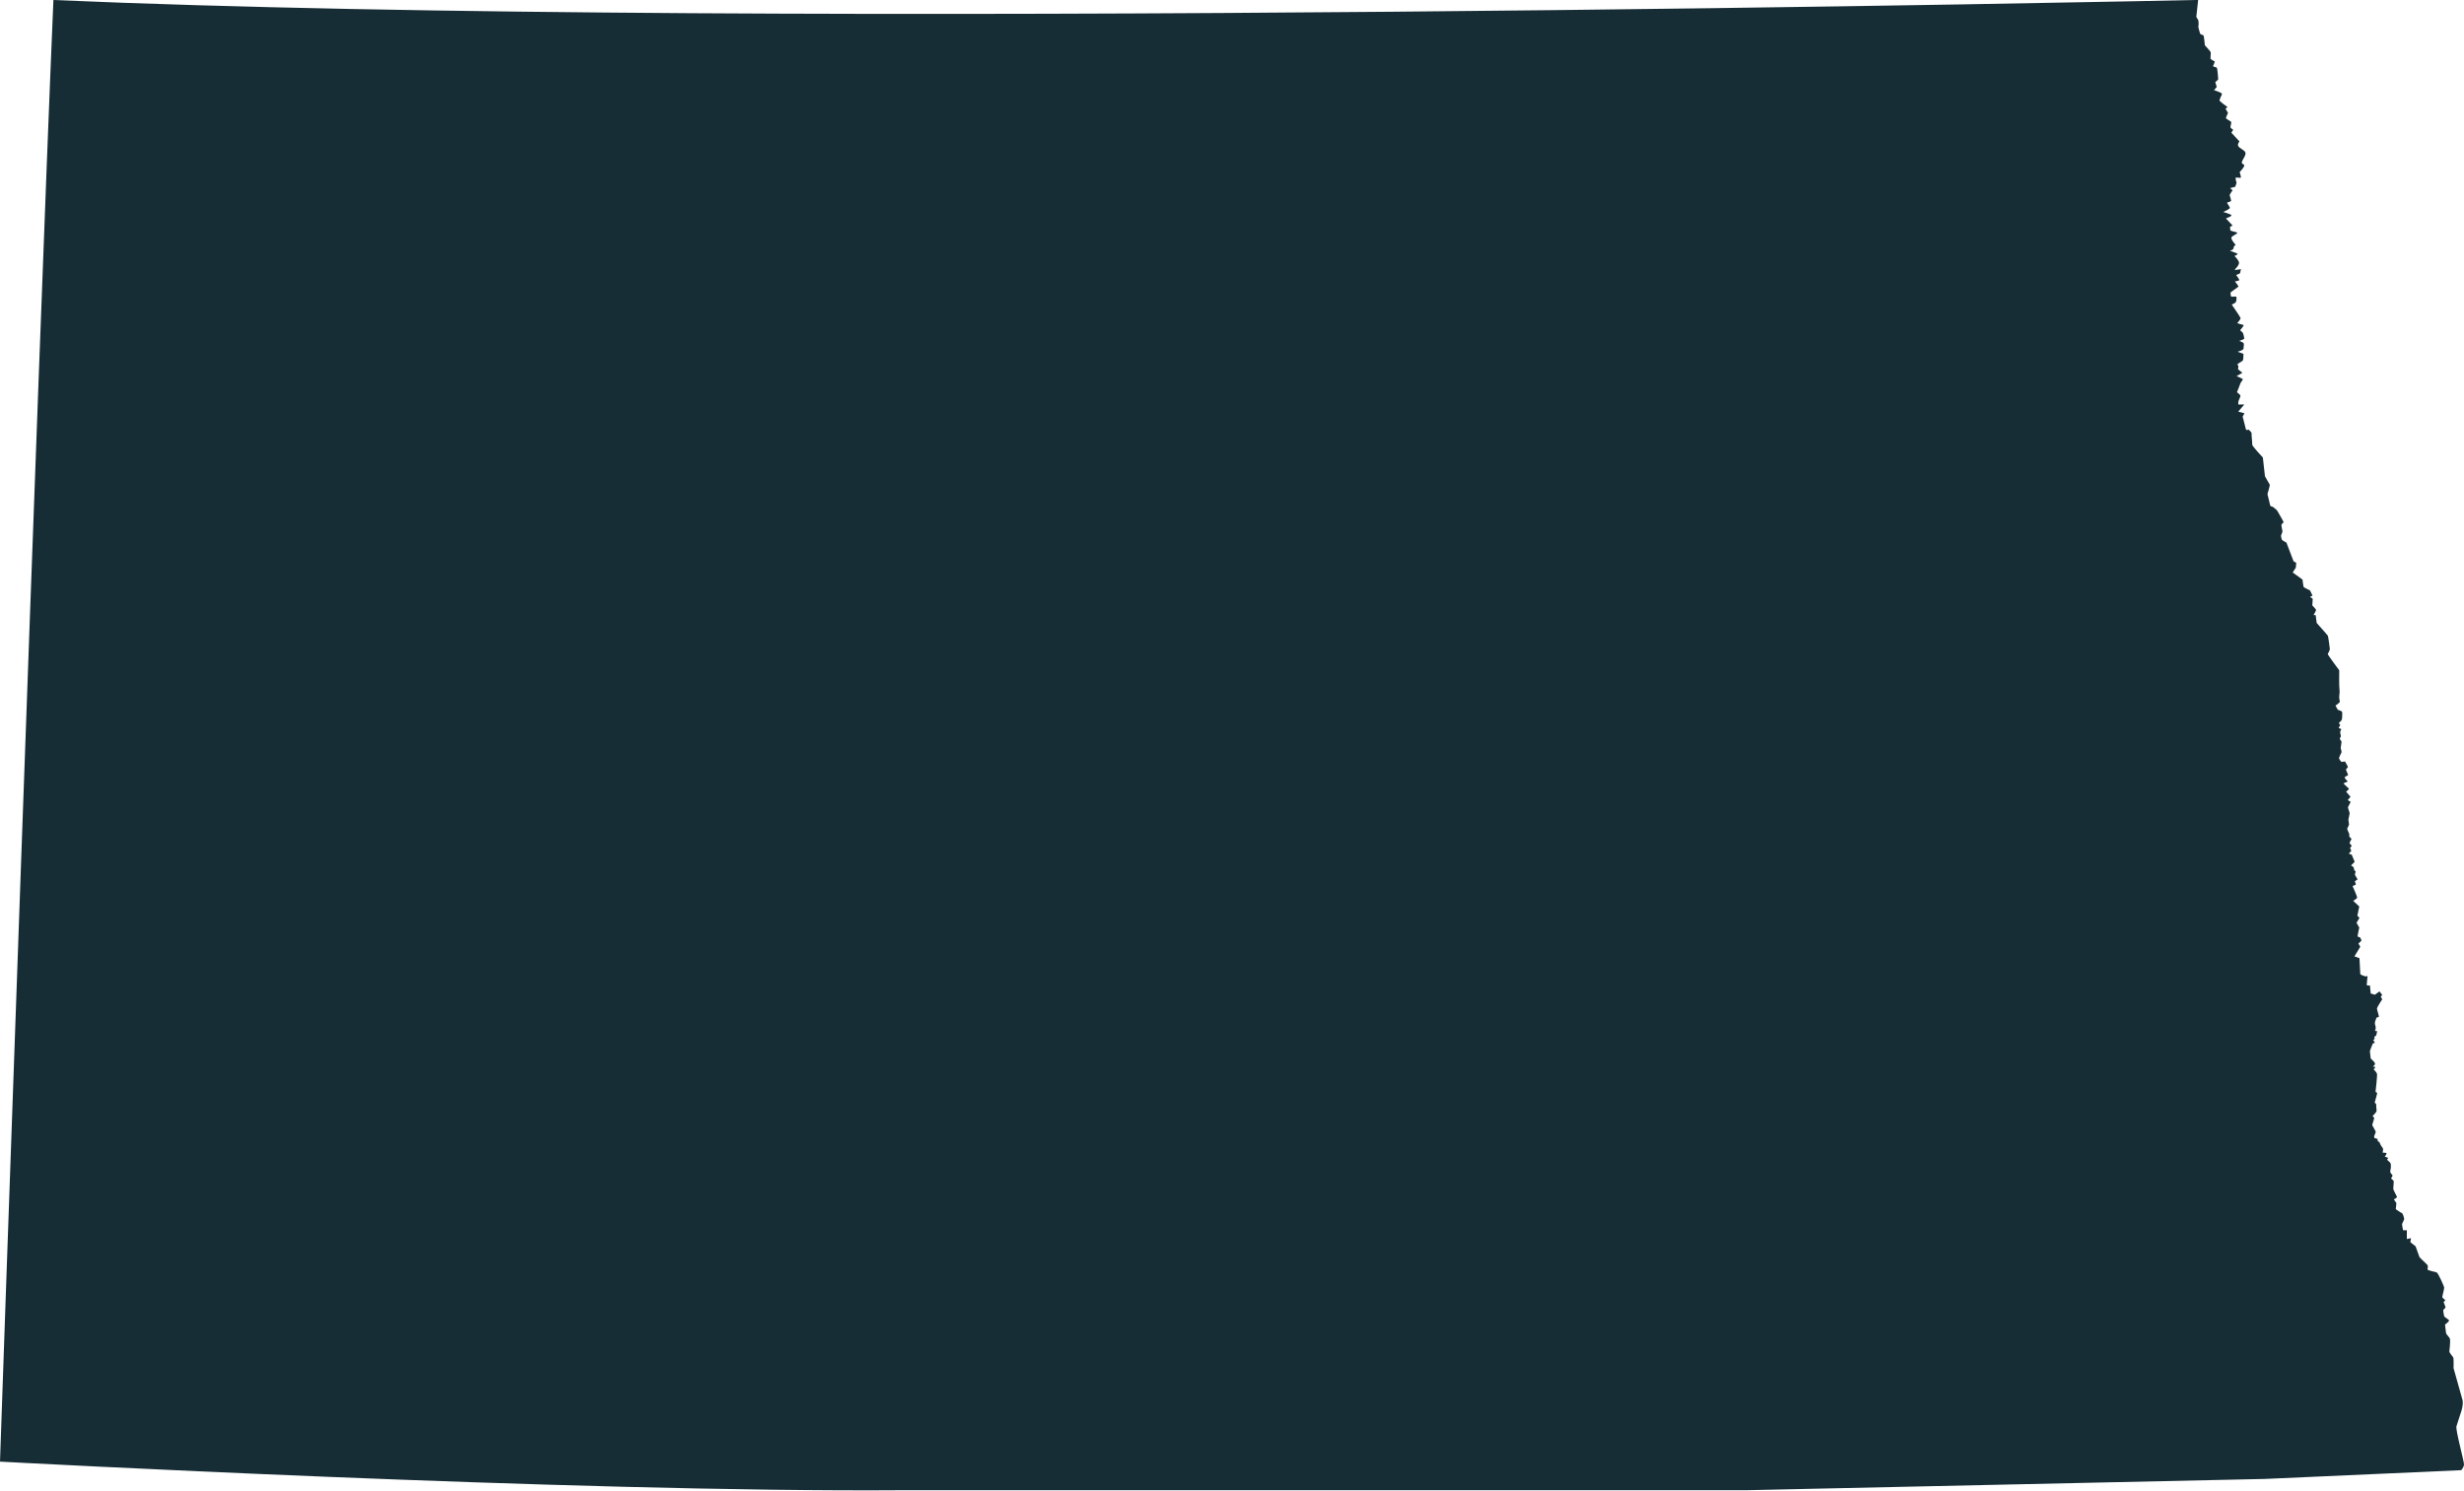
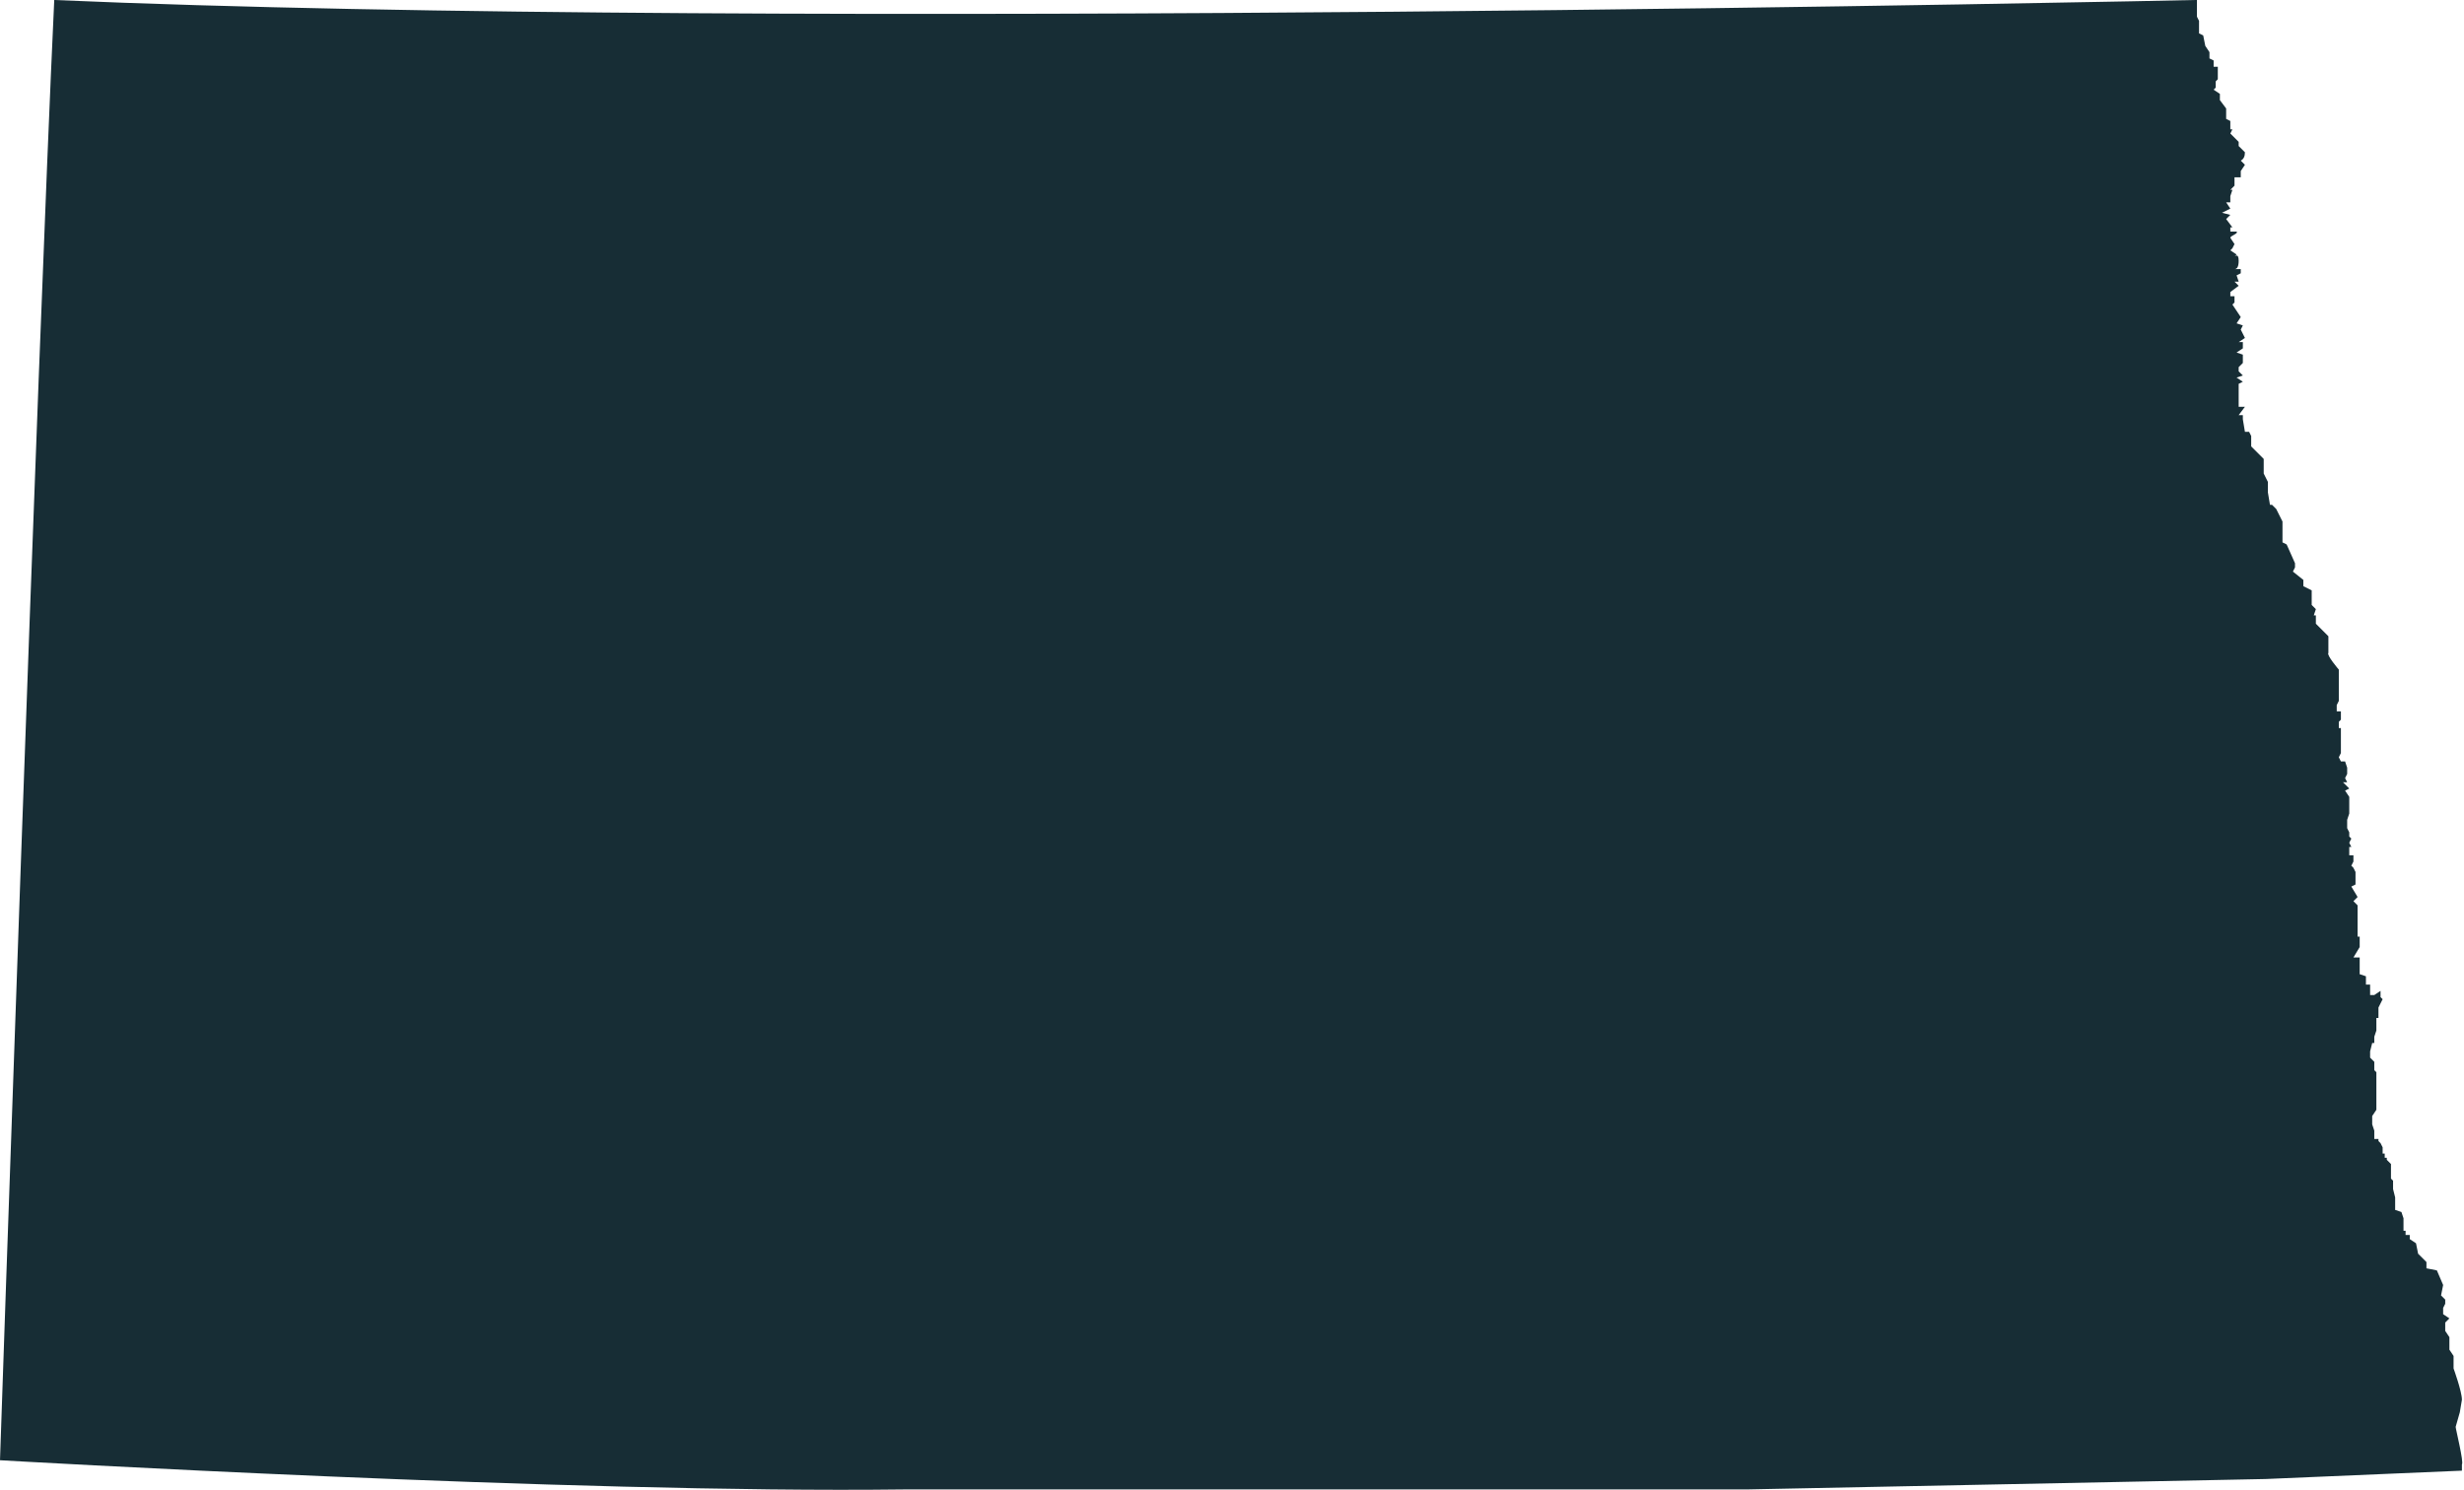
- <svg xmlns="http://www.w3.org/2000/svg" id="Layer_2" data-name="Layer 2" viewBox="0 0 118.09 71.43">
-   <defs>
-     <style>
-       .cls-1 {
-         fill: #172d35;
-       }
-     </style>
-   </defs>
-   <g id="_Ñëîé_1" data-name="Ñëîé 1">
-     <path class="cls-1" d="M105.18,0S36.89,1.5,2.56,0C1.83,17.09,0,70.06,0,70.06c0,0,27.5,1.49,43.33,1.37h40.38s24.84-.54,24.84-.54l9.41-.42s.12-.13.13-.27c.01-.15-.42-1.68-.36-1.84.06-.16.18-.58.2-.62.02-.03.14-.42.09-.63s-.43-1.5-.43-1.53.01-.44-.01-.5c-.02-.06-.2-.23-.19-.31.01-.08.05-.48.03-.58-.02-.1-.18-.22-.19-.29-.01-.07-.05-.41-.05-.41,0,0,.23-.16.19-.21s-.22-.15-.23-.19c-.01-.04-.06-.28-.04-.31.02-.03.12-.08.1-.14-.02-.05-.09-.24-.09-.24,0,0,.09-.05.08-.08-.01-.03-.14-.1-.14-.15s.1-.4.09-.46c-.01-.06-.29-.7-.36-.72-.06-.02-.44-.1-.44-.14s.04-.15,0-.21-.37-.34-.39-.4-.18-.5-.18-.5l-.25-.2.03-.19-.2.04v-.42h-.18s-.05-.24-.05-.29.12-.21.1-.28c-.02-.07-.05-.23-.12-.26-.07-.03-.28-.18-.28-.18l.03-.29-.12-.18s.15-.08.15-.11-.18-.34-.18-.4.03-.33.02-.37-.13-.1-.12-.14c.01-.03.08-.09.06-.14-.02-.04-.13-.11-.1-.22.03-.1.04-.29.01-.35-.03-.06-.17-.17-.17-.17l.06-.09s-.19-.06-.16-.08c.03-.02.1-.13.07-.15s-.18-.02-.18-.02c0,0,.05-.18,0-.23s-.12-.19-.12-.19l-.03-.08-.08-.05-.02-.11-.14-.04-.02-.08s.09-.2.08-.23c-.01-.03-.17-.31-.17-.31l.1-.34-.08-.1s.2-.18.19-.25c-.01-.07-.02-.32-.02-.32l-.07-.07s.12-.42.12-.45-.08-.06-.08-.06c0,0,.09-.78.07-.87-.02-.08-.16-.21-.16-.21l.09-.11-.13-.03s.15-.08.09-.18c-.06-.09-.19-.2-.19-.2,0,0-.04-.32-.04-.35s.14-.37.14-.37l.1-.04-.08-.13.07-.05-.02-.1s.1-.06.1-.09.04-.18.04-.18l-.11-.02s.04-.06.04-.15-.05-.15-.04-.24c.01-.09.07-.21.08-.24,0-.03.11,0,.11-.06s-.1-.33-.09-.39.25-.43.25-.43l-.07-.13.07-.08-.13-.17-.22.16-.2-.06-.04-.39s-.15.04-.15-.03.04-.42.04-.42c0,0-.07.03-.11.02-.04-.01-.24-.08-.24-.11s-.04-.76-.04-.76l-.24-.09.28-.46-.09-.15.15-.15-.07-.15s-.12-.02-.12-.06.08-.41.08-.41l-.13-.23.14-.23-.1-.11.09-.44-.29-.27s.19-.11.19-.16-.22-.55-.22-.55l.16-.07-.05-.16.13-.09-.13-.22.04-.17-.06-.03-.04-.16-.12-.09.17-.17-.14-.34-.14-.05.12-.14-.06-.13.08-.11-.11-.13.1-.2-.11-.11s.02-.11-.02-.18c-.04-.06-.08-.2-.08-.2,0,0,.09-.17.09-.2s-.03-.21-.03-.24.06-.25.06-.29-.09-.27-.08-.3c.01-.03.13-.25.13-.25l-.14-.09.13-.16-.21-.24s.16-.13.13-.15c-.03-.02-.26-.25-.26-.25l.21-.09s-.17-.17-.15-.2c.02-.03.17-.11.17-.11l-.11-.26.1-.13-.14-.26-.18.02s-.11-.14-.11-.18.11-.25.12-.28c.01-.03-.04-.21-.04-.21,0,0,.04-.25.04-.29s-.08-.11-.08-.15.05-.09.05-.13-.05-.17-.03-.22.05-.11.05-.11l-.13-.06.08-.13s-.08-.09-.05-.13c.03-.03.1-.07.12-.13.02-.05.02-.09.02-.17s.02-.2-.02-.23c-.04-.03-.19-.08-.19-.08l-.11-.2s.22-.14.21-.19c-.01-.05-.04-.17-.03-.25.01-.08.03-.27.01-.35-.02-.08-.01-.9-.01-.9,0,0-.56-.75-.55-.78.01-.03.1-.17.1-.24s-.08-.59-.09-.63c-.01-.03-.54-.62-.54-.62l-.05-.38h-.1s.12-.2.12-.24-.18-.22-.18-.22l.02-.32-.13-.09.12-.06-.12-.25s-.3-.14-.31-.17c-.01-.03-.05-.35-.05-.35l-.47-.34.15-.23.02-.23-.13-.08-.34-.89s-.2-.1-.22-.15c-.02-.04-.04-.15-.04-.18s.07-.17.07-.21-.06-.27-.05-.32.11-.08.1-.13c-.01-.04-.27-.49-.3-.54s-.22-.19-.22-.19c0,0-.11-.01-.12-.07-.01-.06-.13-.54-.13-.54,0,0,.13-.42.11-.45-.02-.03-.23-.4-.23-.4l-.1-.9s-.52-.55-.51-.62-.04-.46-.03-.53c.01-.07-.15-.19-.15-.19,0,0-.11.07-.13-.04-.02-.11-.15-.58-.15-.58l.09-.16-.3-.08.29-.34h-.29s.01-.11.01-.15.12-.24.09-.29-.16-.15-.16-.15l.18-.46s.1-.13.1-.16-.3-.15-.3-.15l.28-.16-.21-.17.02-.15s-.06-.07-.04-.1c.02-.03.24-.13.26-.19.02-.06.02-.3.02-.3l-.28-.1s.27-.07.28-.14c.01-.06.03-.23.01-.27-.02-.04-.21-.11-.21-.11,0,0,.24-.08.24-.11s-.04-.22-.06-.26c-.02-.04-.14-.14-.14-.14,0,0,.18-.21.17-.24s-.32-.08-.3-.11c.02-.03.17-.18.15-.24s-.42-.64-.42-.64c0,0,.16-.07.19-.11.03-.04.06-.25.02-.27-.04-.02-.22.02-.24-.01-.02-.03-.03-.15-.03-.18s.38-.27.38-.3-.17-.24-.17-.24c0,0,.21-.03.21-.07s-.15-.24-.15-.24c0,0,.18-.06.19-.09.01-.03.04-.19.04-.19,0,0-.31.06-.3.03.01-.03.26-.24.2-.38s-.21-.28-.21-.28c0,0,.16-.07.15-.1-.01-.03-.37-.15-.37-.15,0,0,.18-.04.18-.14s.1-.14.1-.14c0,0-.26-.28-.2-.37s.36-.19.25-.23c-.1-.04-.3-.06-.31-.11-.01-.05-.01-.16-.01-.16l.12-.06-.32-.34s.3-.1.26-.16c-.04-.05-.39-.15-.39-.15,0,0,.33-.14.32-.2-.01-.06-.16-.24-.13-.25.03-.01.19-.05.19-.09s-.06-.23-.07-.26.14-.24.14-.24l-.12-.1.25-.07.06-.19s-.08-.24-.03-.25c.05-.01.24.04.24-.01s-.06-.25-.06-.25c0,0,.25-.27.22-.33-.03-.06-.15-.06-.11-.18.04-.11.23-.34.15-.46-.08-.11-.28-.18-.33-.28s.06-.22.06-.22l-.39-.42.09-.14s-.11-.07-.13-.11c-.02-.04.07-.24.02-.28-.05-.04-.24-.14-.24-.17s.1-.25.1-.25l-.12-.2s.12-.07.08-.09c-.04-.02-.38-.28-.37-.31.01-.03.07-.19.07-.19,0,0,.08-.09.03-.15-.05-.05-.36-.15-.36-.15l.13-.15-.07-.24s.13-.08.14-.14c0-.05-.04-.54-.07-.55-.03-.01-.18-.06-.18-.06l.09-.23s-.21-.1-.21-.15.02-.26.01-.3c-.01-.04-.28-.33-.28-.33,0,0-.04-.47-.07-.48-.03-.01-.15-.04-.16-.09-.01-.05-.1-.3-.08-.35.02-.05.01-.24,0-.27s-.1-.17-.1-.17l.09-.83h-.12Z" />
-   </g>
+ <svg xmlns="http://www.w3.org/2000/svg" data-name="Layer 2" viewBox="0 0 118.1 71.4">
+   <path d="M105.2 0S36.9 1.5 2.6 0C1.8 17 0 70 0 70s27.5 1.6 43.3 1.4h40.4l24.9-.5 9.4-.4v-.3c.1-.1-.3-1.7-.3-1.8l.2-.7.1-.6c0-.4-.4-1.5-.4-1.5V65l-.2-.3v-.6l-.2-.3v-.4l.2-.2-.3-.2v-.3l.1-.2v-.2l-.2-.2.1-.5-.3-.7-.5-.1v-.3l-.4-.4-.1-.5-.3-.2v-.2h-.2V59h-.1v-.6l-.1-.3-.3-.1v-.6l-.1-.4v-.4l-.1-.1v-.7l-.2-.2v-.1h-.1v-.2h-.1V55l-.1-.2-.1-.1v-.1h-.2v-.4l-.1-.3v-.4l.2-.3v-1.8l-.1-.1v-.4l-.2-.2v-.3l.1-.4h.1v-.3l.1-.3v-.6h.1v-.5l.2-.4-.1-.1v-.3l-.3.2h-.2v-.5h-.2v-.4l-.3-.1v-.8h-.3l.3-.5v-.5h-.1v-1.5l-.2-.2.2-.2-.3-.5.2-.1v-.6l-.1-.2-.1-.1.1-.2V41h-.2v-.4h.1l-.1-.2.1-.2-.1-.1v-.2l-.1-.2v-.4l.1-.3v-.8l-.2-.3.2-.1-.3-.3h.2l-.1-.2.1-.2v-.3l-.1-.3h-.2l-.1-.2.1-.2v-1.2h-.1v-.3l.1-.1v-.4h-.2v-.3l.1-.2v-1.5s-.6-.7-.5-.8v-.8l-.6-.6v-.4h-.1l.1-.3-.2-.2v-.7l-.4-.2v-.3l-.5-.4.1-.2V27l-.4-.9-.2-.1v-1l-.3-.6-.2-.2h-.1l-.1-.6v-.5l-.2-.4V22l-.6-.6v-.5l-.1-.2h-.2l-.1-.6v-.2h-.2l.3-.4h-.3v-1.1l.2-.1-.3-.2.3-.1-.2-.2v-.2l.2-.2V17l-.3-.1.3-.2v-.3h-.2l.3-.2-.1-.2-.1-.2.1-.2-.3-.1.2-.3-.4-.6.1-.1v-.3h-.2V14l.4-.3-.2-.2h.2l-.1-.3.2-.1v-.2h-.3q.2 0 .2-.4c0-.4-.2-.2-.2-.2l.1-.1-.3-.2.1-.1.1-.2-.2-.3c0-.1.4-.2.3-.3h-.3v-.2h.1l-.3-.4.2-.2-.4-.1.4-.2-.2-.3h.2v-.3l.1-.3h-.1l.2-.2v-.4h.3v-.3l.2-.3-.2-.2q.2-.1.2-.4l-.3-.3v-.2l-.4-.4.1-.2h-.1v-.4l-.2-.1v-.5l-.3-.4v-.3l-.3-.2.1-.1v-.3l.1-.1v-.6h-.2v-.3l-.2-.1v-.3l-.2-.3-.1-.5-.2-.1V1l-.1-.2V0Z" data-name="Ñëîé 1" style="fill:#172d35" />
</svg>
